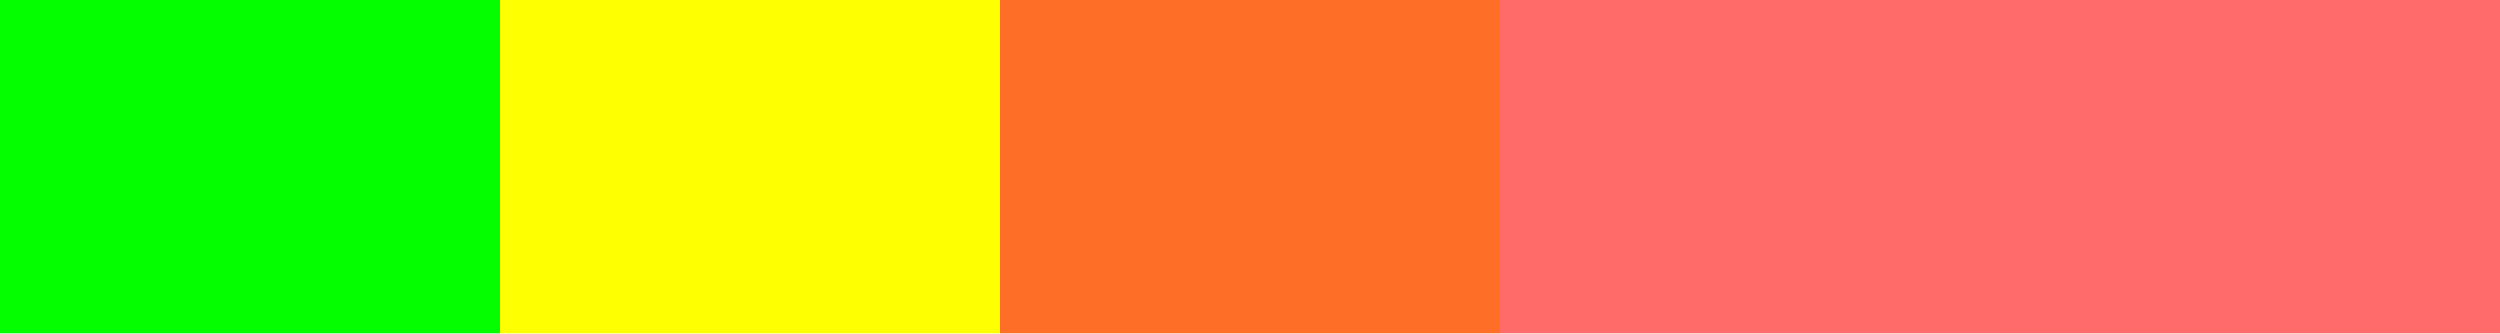
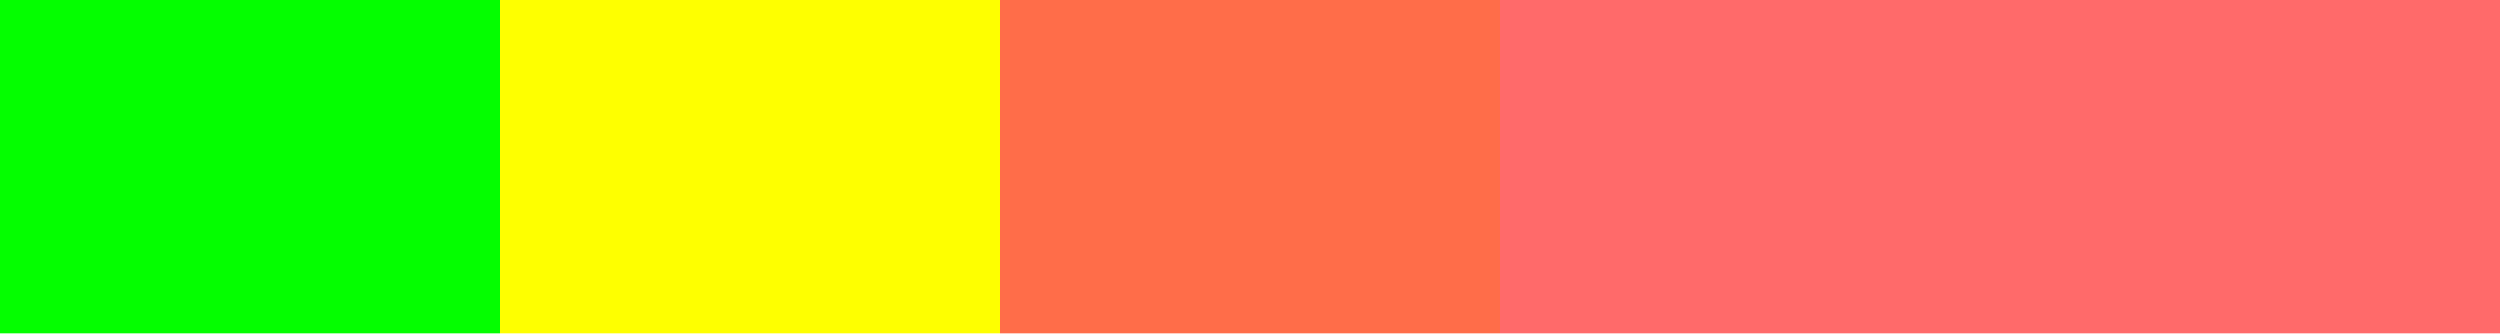
<svg xmlns="http://www.w3.org/2000/svg" width="150" height="20">
  <rect x="0" y="0" width="30" height="20" fill="#04FE00" />
  <rect x="30" y="0" width="30" height="20" fill="#FEFF00" />
-   <rect x="60" y="0" width="30" height="20" fill="#FF6E26" />
-   <rect x="90" y="0" width="30" height="20" fill="#FF6B69" />
+   <rect x="60" y="0" width="30" height="20" fill="#FF6D49" />
+   <rect x="90" y="0" width="30" height="20" fill="#FF6A6A" />
  <rect x="120" y="0" width="30" height="20" fill="#FF6A6A" />
</svg>
